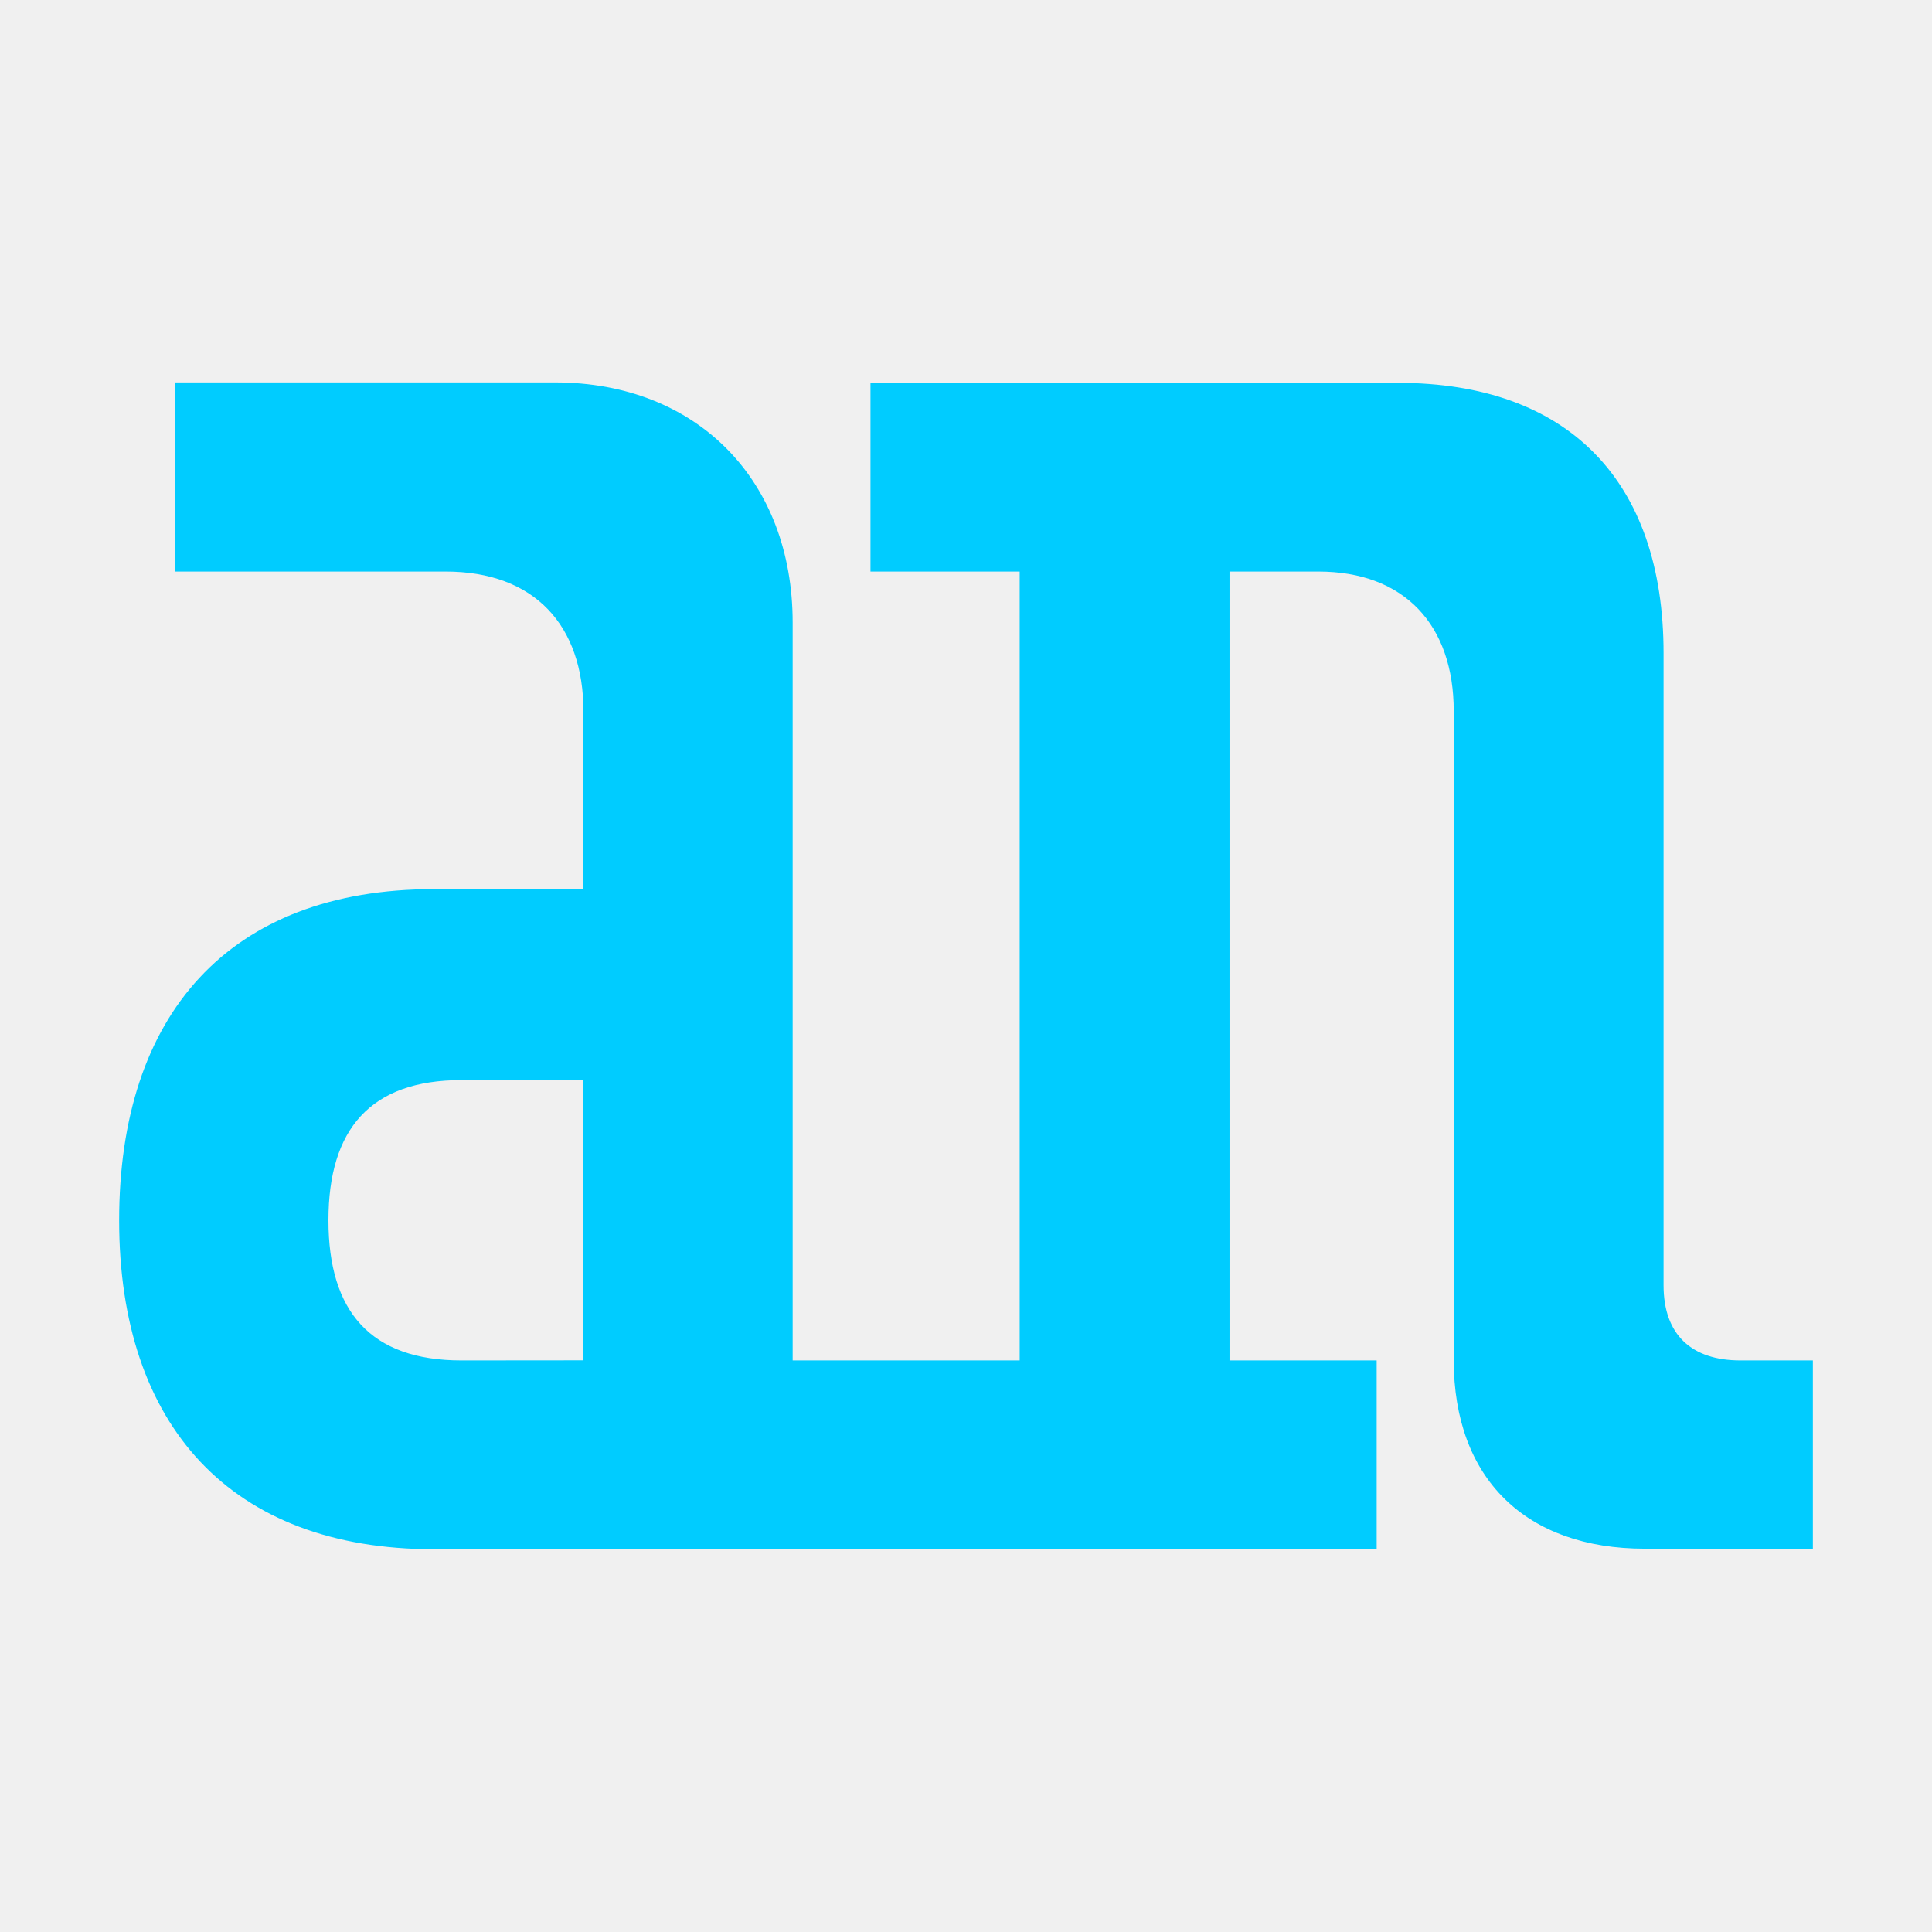
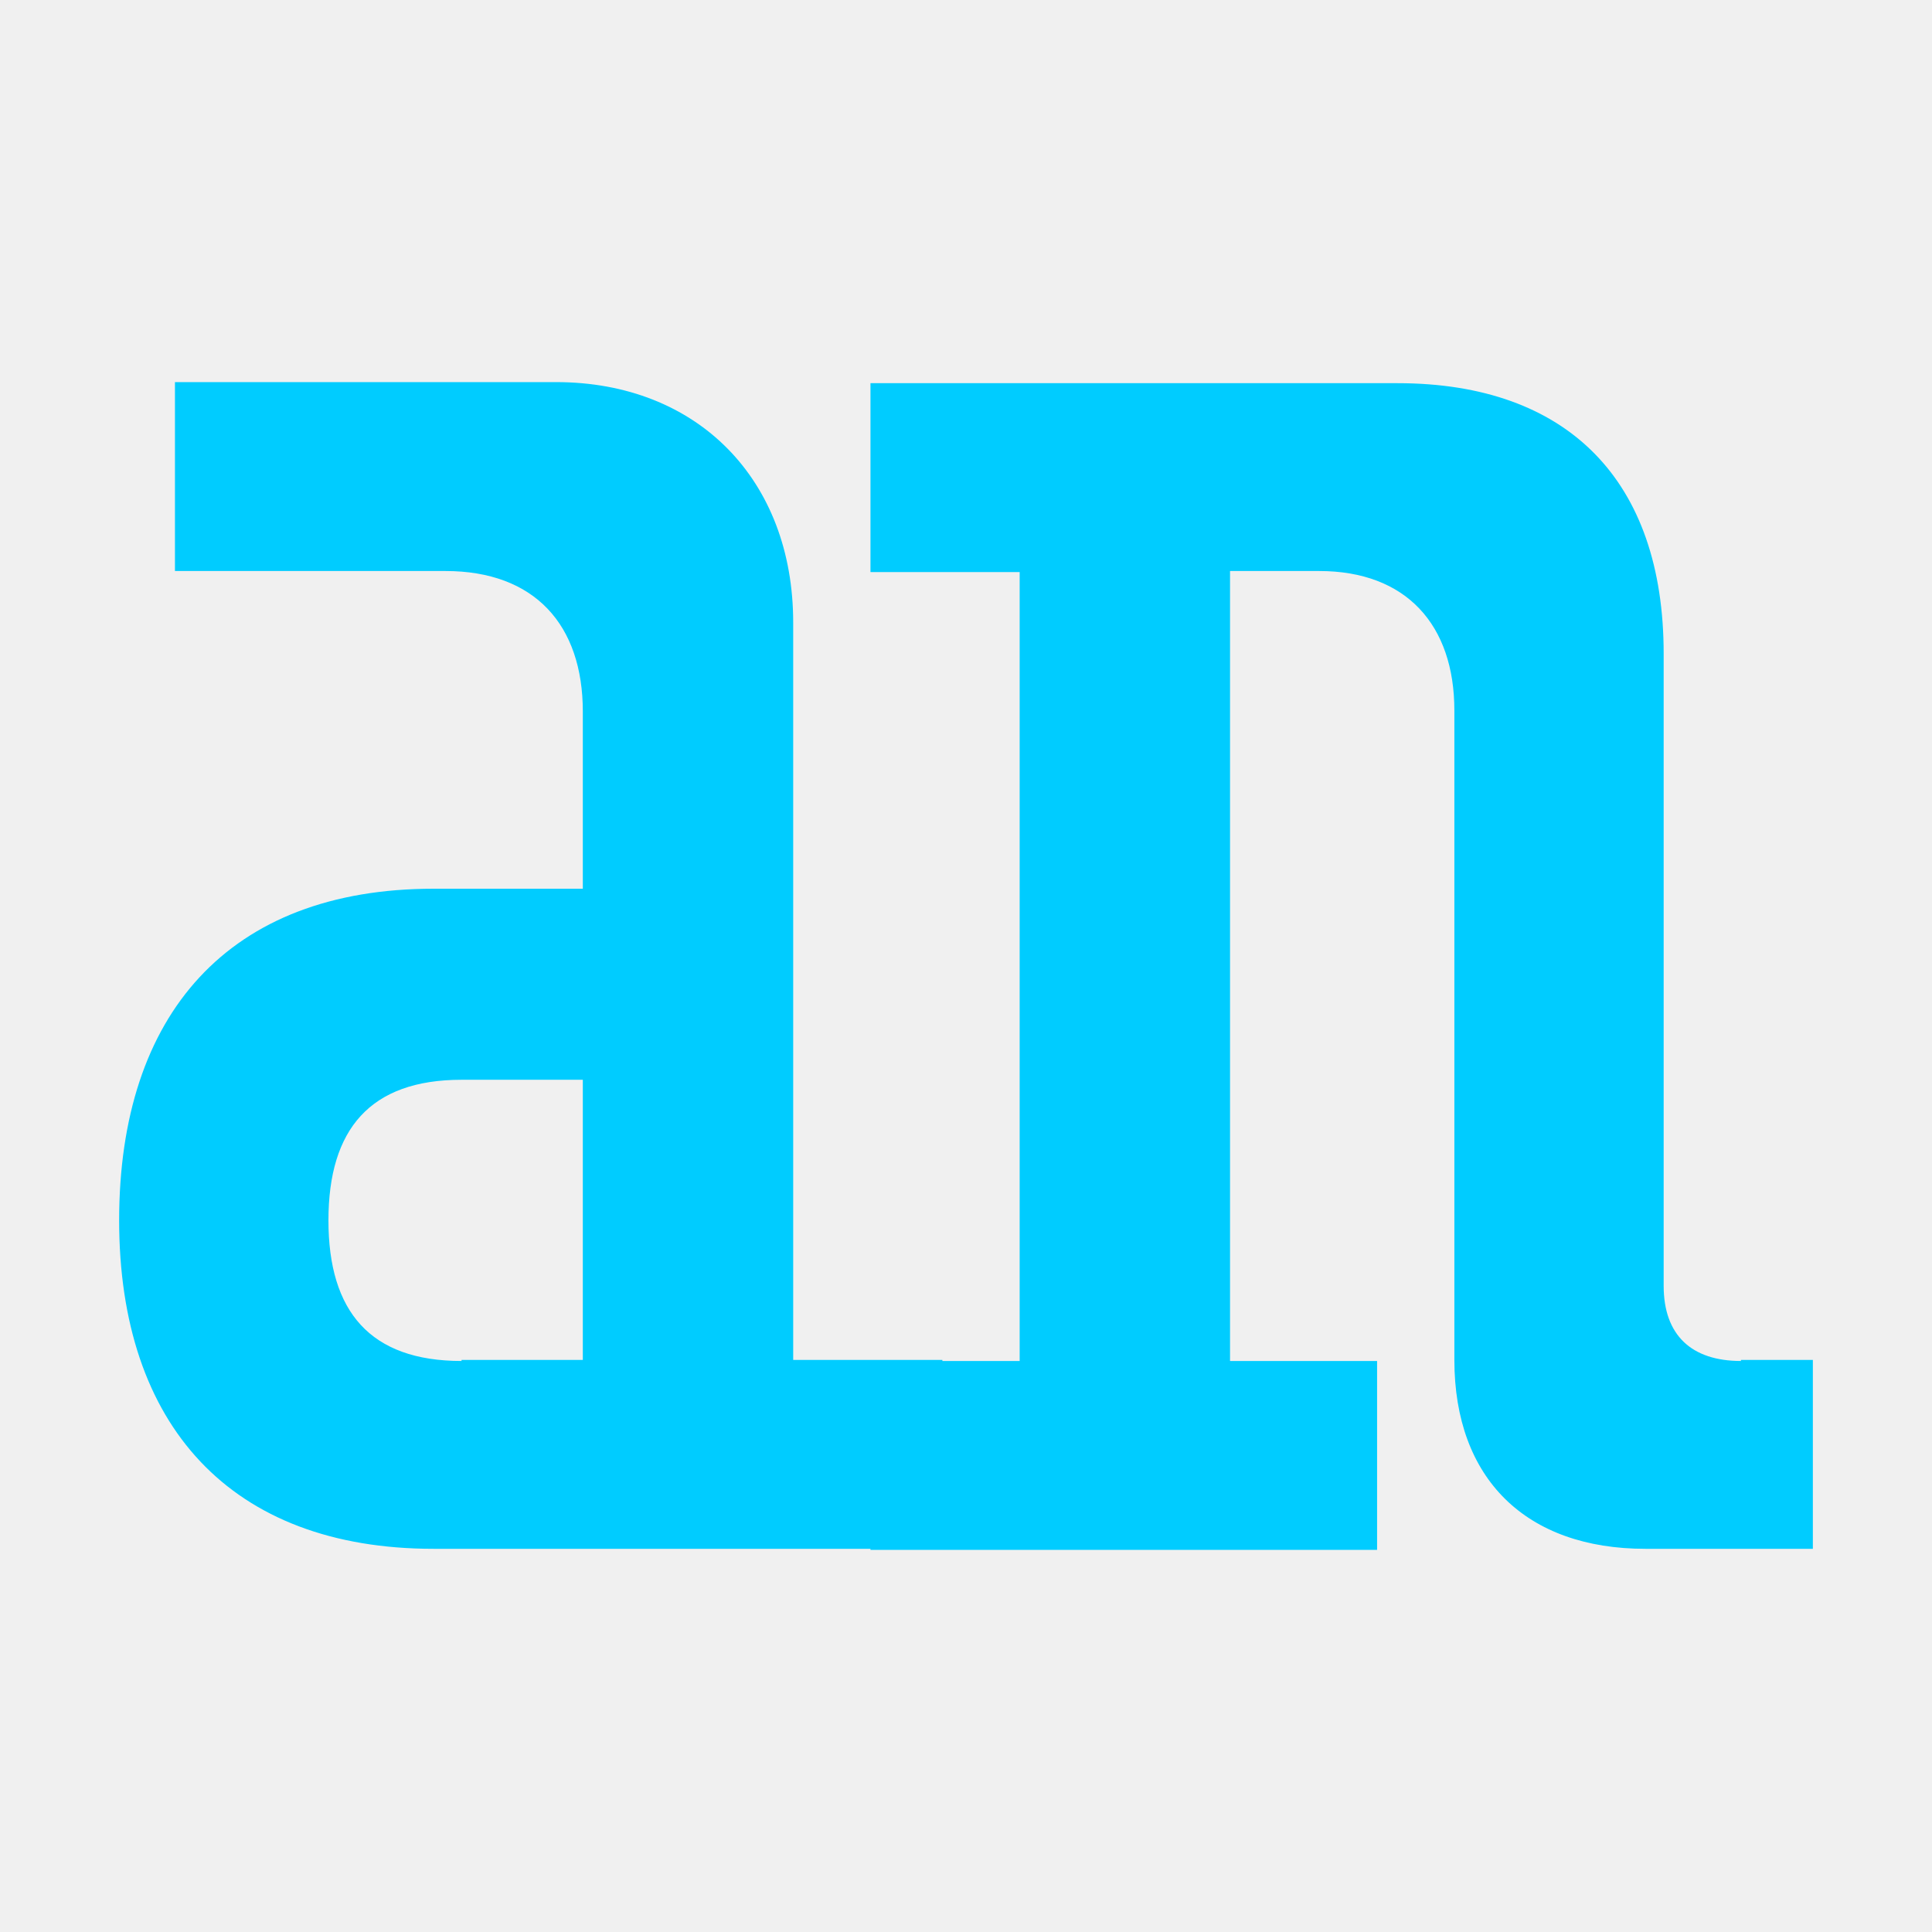
- <svg xmlns="http://www.w3.org/2000/svg" viewBox="0 0 180 180">
-   <defs>
-     <style>.cls-1{fill:#0cf;}</style>
-   </defs>
-   <g id="Layer_1" data-name="Layer 1">
-     <path class="cls-1" d="M162.16,126.75c-4.56,0-7.17-2.39-7.17-7V60.86c0-16.08-8.9-25.19-24.76-25.19H81.1V53.25H95v73.5H81.1v17.58h47.16V126.75H114.55V53.25h8.27c8.05,0,12.62,5,12.62,13v60.46c0,11.07,6.73,17.58,17.8,17.58H168.9V126.75ZM43,126.75c-8.49,0-12.4-4.57-12.4-13.06s3.92-13.06,12.4-13.06H54.36v26.11Zm30.85,0V58c0-13.25-8.9-22.37-22.15-22.37H16.31V53.25H41.52c8.27,0,12.84,5,12.84,13.06V82.84H40.43c-19.13,0-29.33,11.72-29.33,30.86s10.42,30.64,29.33,30.64H87.81V126.75Z" />
+ <svg xmlns="http://www.w3.org/2000/svg" version="1.1" x="0px" y="0px" viewBox="0 0 180 180" style="enable-background:new 0 0 180 180;" xml:space="preserve">
+   <style type="text/css">
+ 	.st0{fill:#ED5400;}
+ 	.st1{fill:#6943DF;}
+ 	.st2{fill:#333333;}
+ 	.st3{fill:#896F42;}
+ 	.st4{fill:#E7B96D;}
+ 	.st5{fill:#1AD1F2;}
+ 	.st6{fill:#85941E;}
+ 	.st7{fill:#B8B8B8;}
+ 	.st8{fill:#C9C9C9;}
+ 	.st9{fill:#A6A6A6;}
+ 	.st10{fill:#DBDBDB;}
+ 	.st11{fill:#11DDAA;}
+ 	.st12{fill:#FF6699;}
+ 	.st13{fill:#2255FF;}
+ 	.st14{fill:#DDAA00;}
+ 	.st15{fill:#FFDDA0;}
+ 	.st16{fill:#FF5A27;}
+ 	.st17{fill:#11DDFF;}
+ 	.st18{fill:#C5C5C5;}
+ 	.st19{fill:#A7A7A7;}
+ 	.st20{fill:#B0B0B0;}
+ 	.st21{fill:#A4A4A4;}
+ 	.st22{fill:#868686;}
+ 	.st23{fill:#9A9A9A;}
+ 	.st24{fill:#585858;}
+ 	.st25{fill:#C0C0C0;}
+ 	.st26{fill:#C8C8C8;}
+ 	.st27{fill:#D0D0D0;}
+ 	.st28{fill:#D8D8D8;}
+ 	.st29{fill:#EAEAEA;}
+ 	.st30{fill:#E5E5E5;}
+ 	.st31{fill:#ED3024;}
+ 	.st32{fill:#D4A04A;}
+ 	.st33{fill:#AE6E04;}
+ 	.st34{fill:#543500;}
+ 	.st35{fill:#BCA6FF;}
+ 	.st36{fill:#3B2287;}
+ 	.st37{fill:#B0BA67;}
+ 	.st38{fill:#343A09;}
+ 	.st39{fill:#A13800;}
+ 	.st40{fill:#73EBFF;}
+ 	.st41{fill:#18C8E8;}
+ 	.st42{fill:#DFB269;}
+ 	.st43{fill:#E7621B;}
+ 	.st44{fill:#E35000;}
+ 	.st45{fill:#088AA1;}
+ 	.st46{fill:#613DD3;}
+ 	.st47{fill:#282828;}
+ 	.st48{fill:#7C8A18;}
+ 	.st49{fill:#C472E4;}
+ 	.st50{fill:#4D4D4D;}
+ 	.st51{fill:#231F20;}
+ 	.st52{fill:#ADADAD;}
+ 	.st53{fill:#7F673D;}
+ 	.st54{fill:#00CC99;}
+ 	.st55{fill:#EE5588;}
+ 	.st56{fill:#CCCCCC;}
+ 	.st57{fill:#979797;}
+ 	.st58{fill:#BFBFBF;}
+ 	.st59{fill:#BCBCBC;}
+ 	.st60{fill:#00CCFF;}
+ 	.st61{clip-path:url(#SVGID_2_);fill:#B8B8B8;}
+ 	.st62{fill:#0099FF;}
+ 	.st63{fill:#FF3300;}
+ 	.st64{fill:#FFCC00;}
+ 	.st65{fill:#0033FF;}
+ 	.st66{fill:#9966CC;}
+ 	.st67{fill:#CC9900;}
+ 	.st68{fill:#949494;}
+ 	.st69{fill:#6B6B6B;}
+ 	.st70{fill:#898989;}
+ 	.st71{fill:#9F9F9F;}
+ 	.st72{fill:#3A3A3A;}
+ 	.st73{fill:#B6B6B6;}
+ 	.st74{fill:#818181;}
+ 	.st75{fill:#767676;}
+ 	.st76{display:none;}
+ 	.st77{display:inline;}
+ 	.st78{fill:#FFFFFF;}
+ 	.st79{display:inline;fill:none;}
+ 	.st80{font-family:'Heldin-Regular';}
+ 	.st81{font-size:21px;}
+ </style>
+   <g id="Layer_2">
+ </g>
+   <g id="Layer_1">
+     <path class="st60" d="M162.2,126.8c-4.6,0-7.2-2.4-7.2-7V60.9c0-16.1-8.9-25.2-24.8-25.2H81.1v17.6H95v73.5H81.1v17.6h47.2v-17.6   h-13.7V53.2h8.3c8.1,0,12.6,5,12.6,13v60.5c0,11.1,6.7,17.6,17.8,17.6h15.6v-17.6H162.2z M43,126.8c-8.5,0-12.4-4.6-12.4-13.1   c0-8.5,3.9-13.1,12.4-13.1h11.3v26.1H43z M73.9,126.8V58c0-13.3-8.9-22.4-22.1-22.4H16.3v17.6h25.2c8.3,0,12.8,5,12.8,13.1v16.5   H40.4c-19.1,0-29.3,11.7-29.3,30.9c0,19.1,10.4,30.6,29.3,30.6h47.4v-17.6H73.9z" />
+   </g>
+   <g id="Layer_3" class="st76">
+     <rect x="20" y="20" class="st79" width="140" height="140" />
+     <text transform="matrix(1 0 0 1 20 34.9097)" class="st77">
+       <tspan x="0" y="0" class="st78 st80 st81">HANS</tspan>
+       <tspan x="0" y="25.2" class="st78 st80 st81">_____</tspan>
+       <tspan x="0" y="75.6" class="st78 st80 st81">Geometric </tspan>
+       <tspan x="0" y="100.8" class="st78 st80 st81">Script</tspan>
+     </text>
  </g>
</svg>
